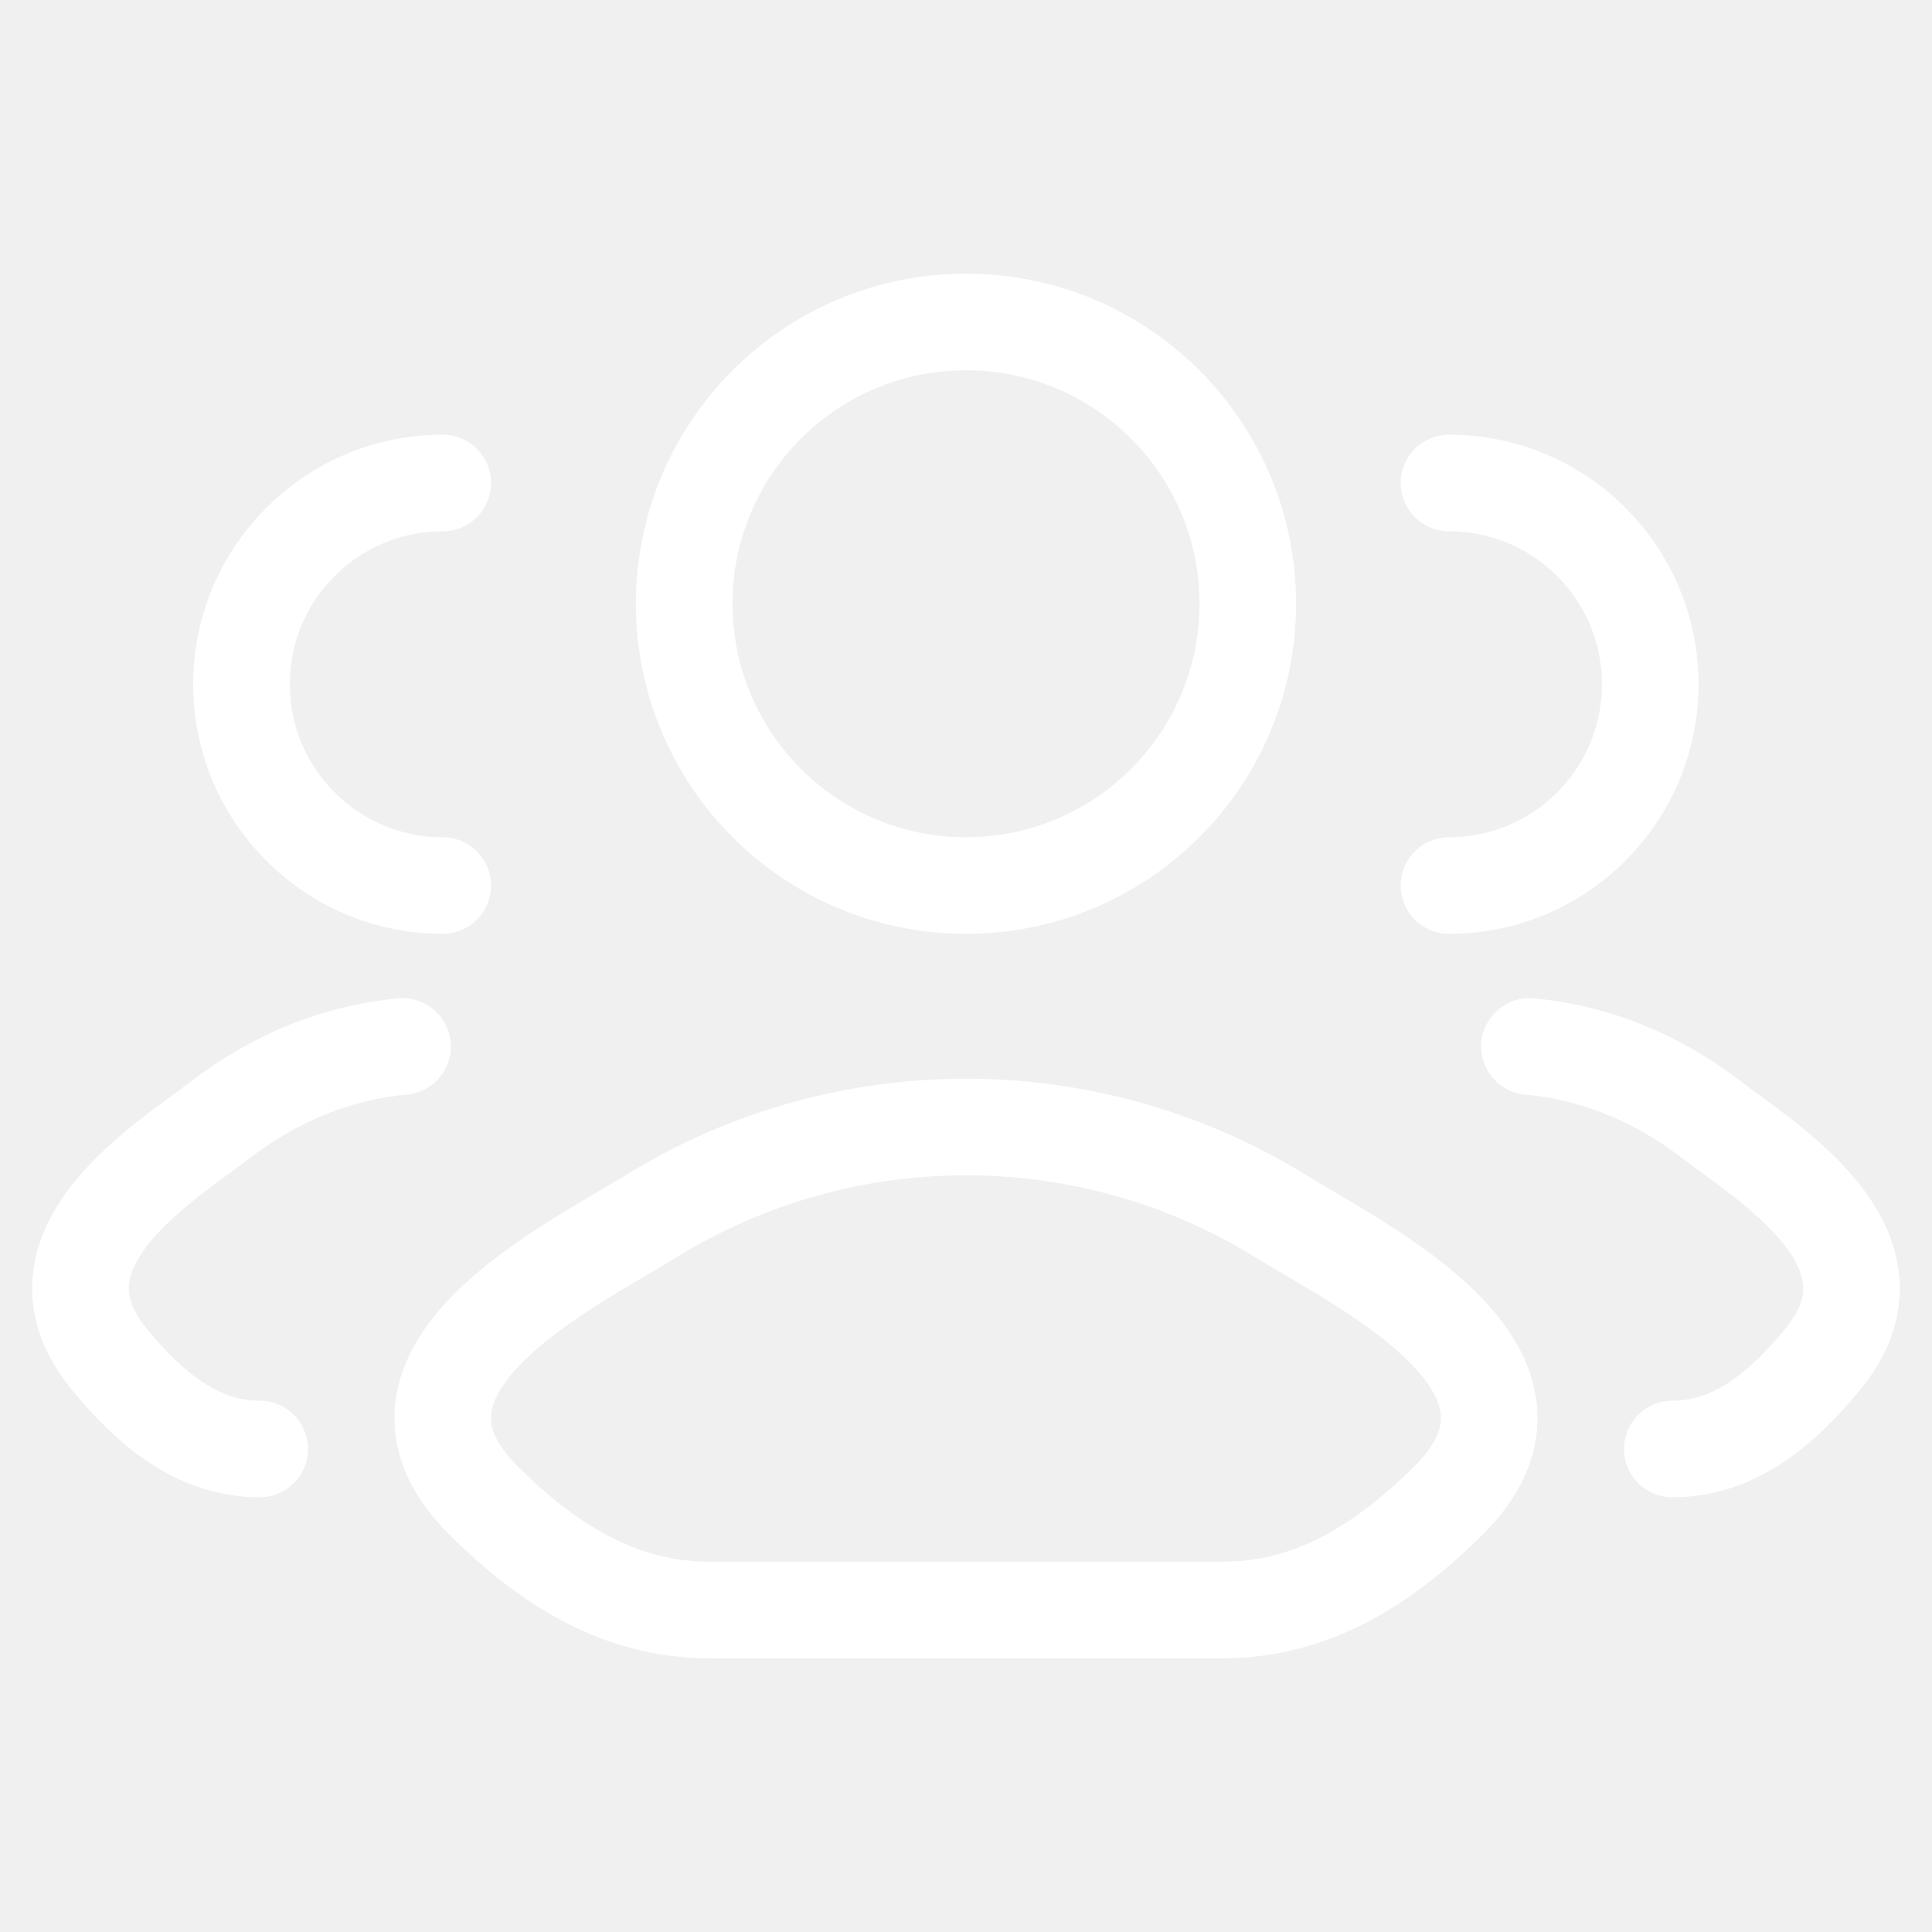
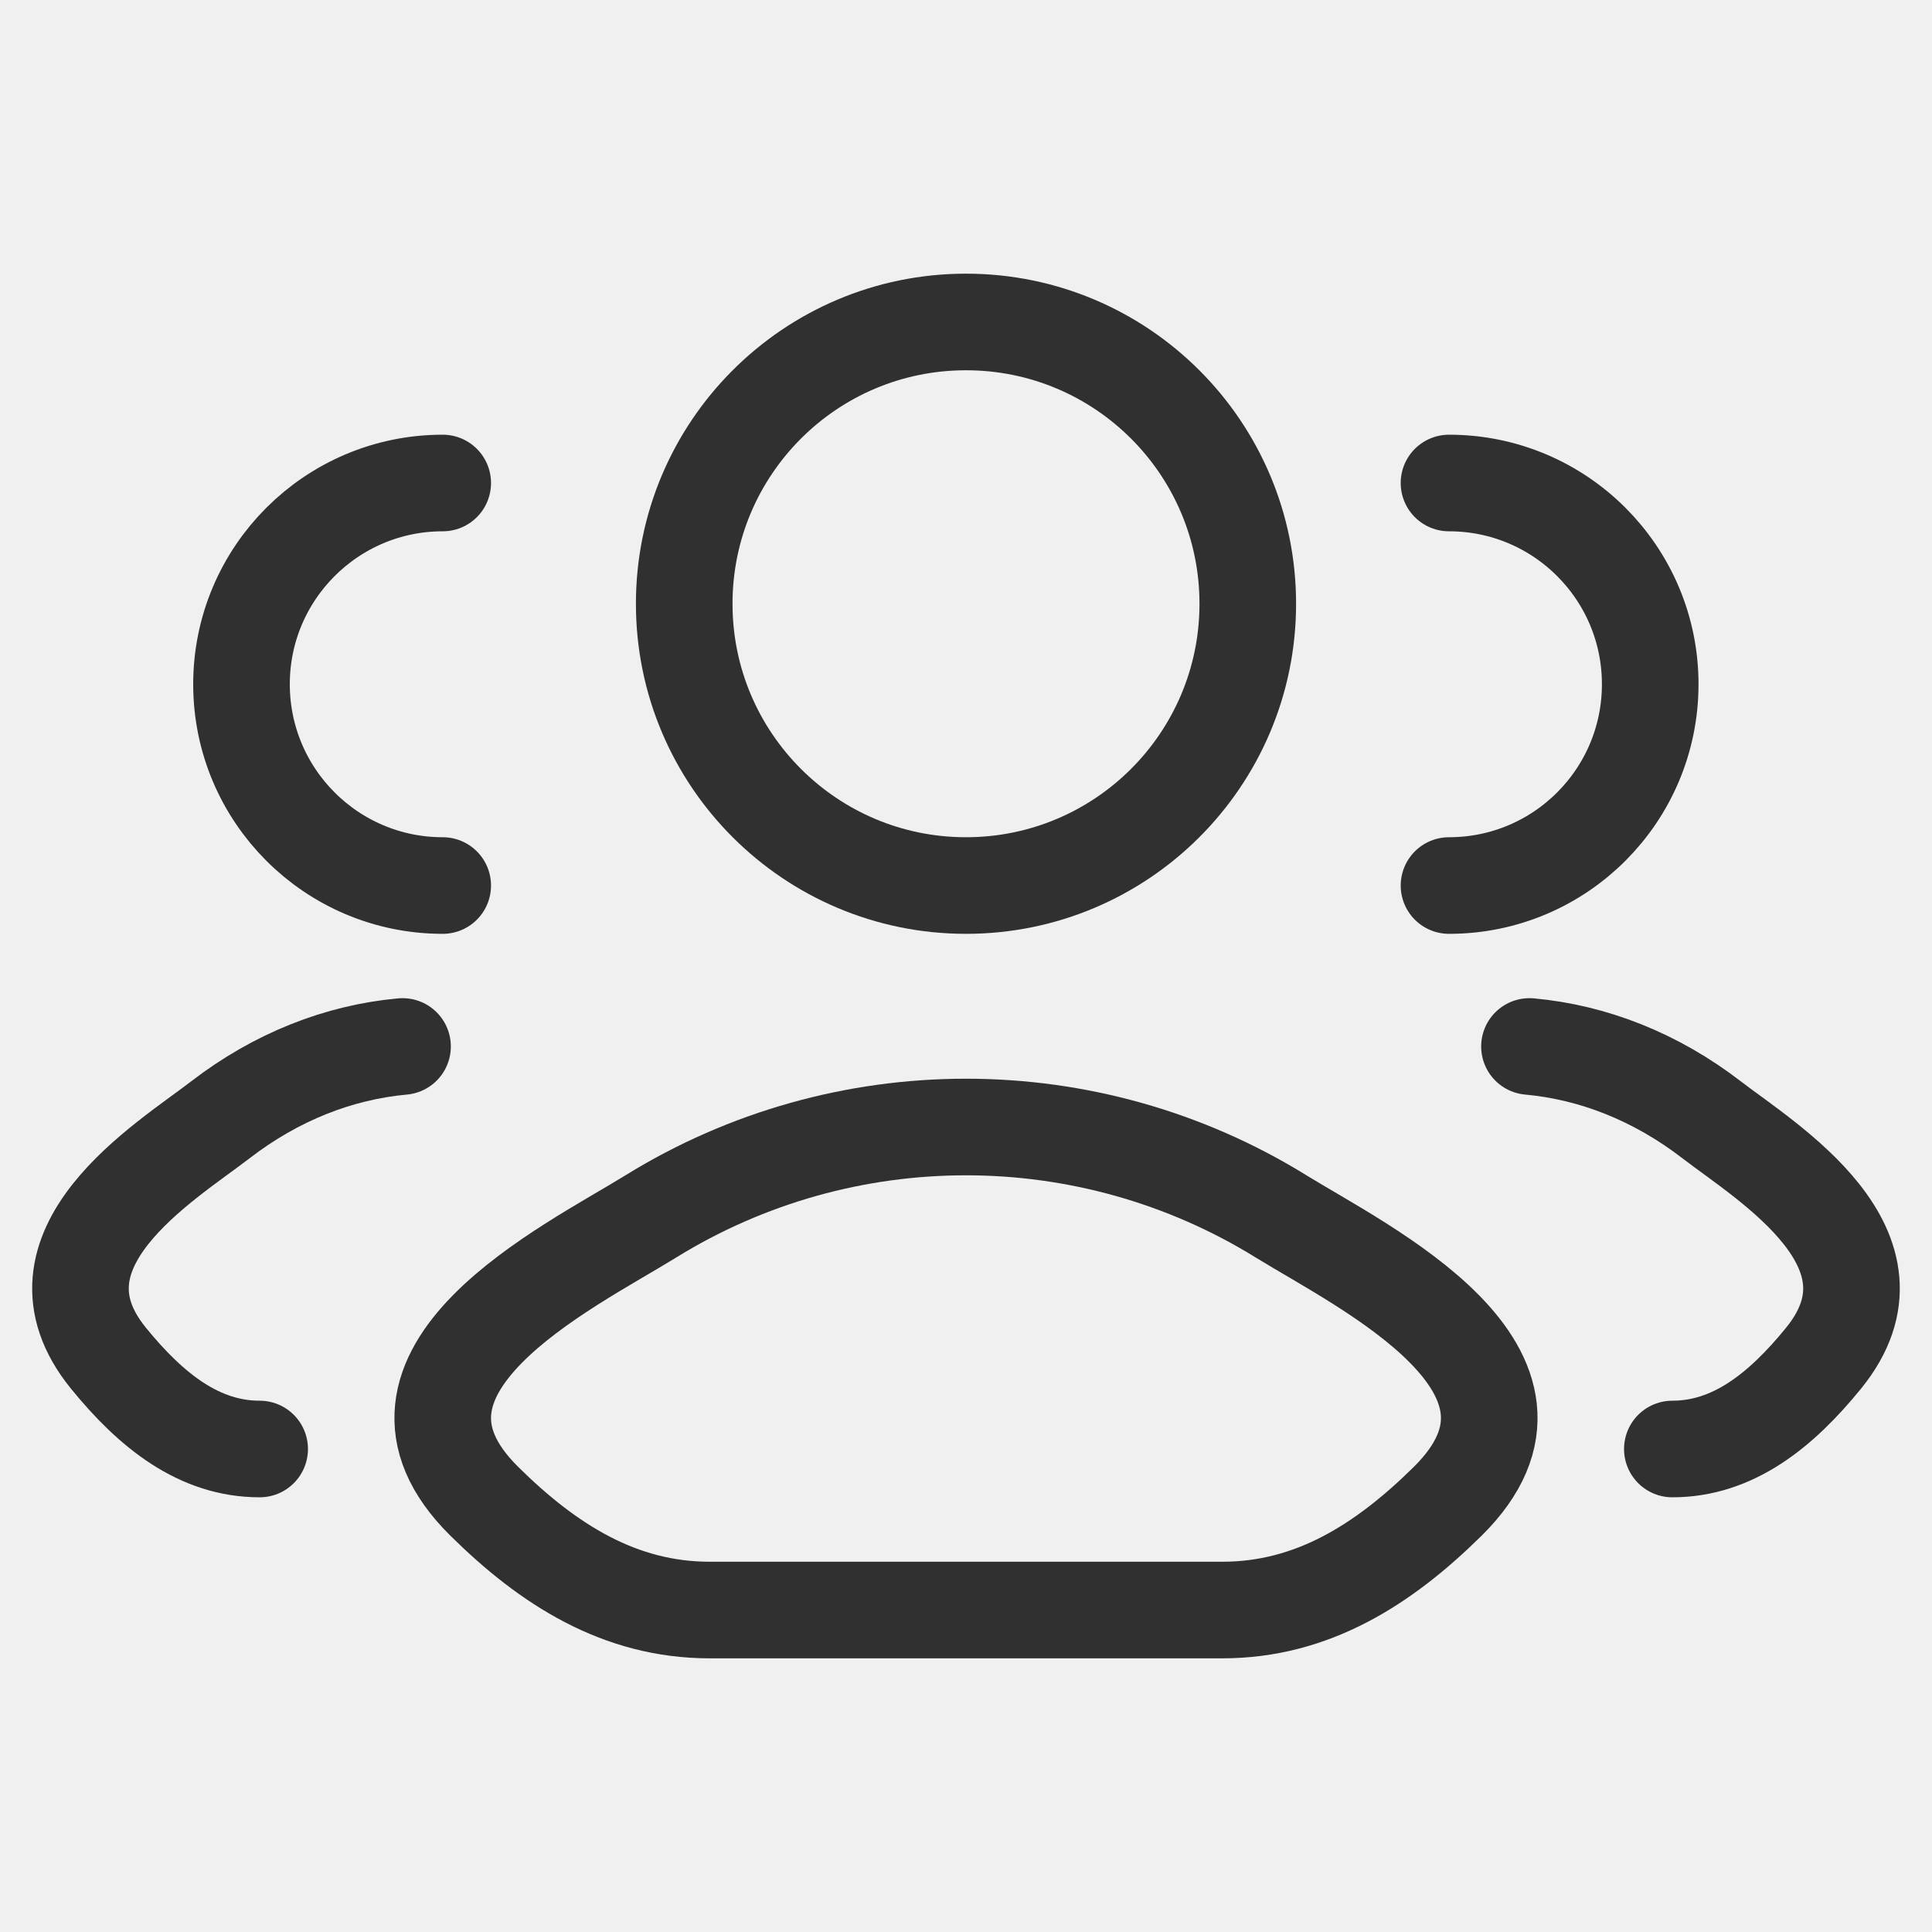
<svg xmlns="http://www.w3.org/2000/svg" width="20" height="20" viewBox="0 0 20 20" fill="none">
-   <path d="M17.312 15C17.936 15 18.433 14.607 18.879 14.058C19.791 12.933 18.293 12.034 17.721 11.594C17.14 11.146 16.491 10.893 15.833 10.833M15 9.167C16.151 9.167 17.083 8.234 17.083 7.083C17.083 5.933 16.151 5 15 5" stroke="white" stroke-linecap="round" />
-   <path d="M2.688 15C2.064 15 1.567 14.607 1.121 14.058C0.208 12.933 1.707 12.034 2.279 11.594C2.86 11.146 3.509 10.893 4.167 10.833M4.583 9.167C3.433 9.167 2.5 8.234 2.5 7.083C2.5 5.933 3.433 5 4.583 5" stroke="white" stroke-linecap="round" />
-   <path d="M6.736 12.593C5.885 13.119 3.652 14.194 5.012 15.54C5.676 16.197 6.416 16.667 7.346 16.667H12.654C13.584 16.667 14.323 16.197 14.988 15.54C16.347 14.194 14.115 13.119 13.263 12.593C11.267 11.358 8.733 11.358 6.736 12.593Z" stroke="white" stroke-linecap="round" stroke-linejoin="round" />
-   <path d="M12.917 6.25C12.917 7.861 11.611 9.167 10 9.167C8.389 9.167 7.083 7.861 7.083 6.25C7.083 4.639 8.389 3.333 10 3.333C11.611 3.333 12.917 4.639 12.917 6.25Z" stroke="white" />
+   <path d="M17.312 15C17.936 15 18.433 14.607 18.879 14.058C19.791 12.933 18.293 12.034 17.721 11.594C17.14 11.146 16.491 10.893 15.833 10.833M15 9.167C16.151 9.167 17.083 8.234 17.083 7.083C17.083 5.933 16.151 5 15 5" stroke="black" stroke-opacity="0.8" stroke-linecap="round" />
+   <path d="M2.688 15C2.064 15 1.567 14.607 1.121 14.058C0.208 12.933 1.707 12.034 2.279 11.594C2.86 11.146 3.509 10.893 4.167 10.833M4.583 9.167C3.433 9.167 2.5 8.234 2.5 7.083C2.5 5.933 3.433 5 4.583 5" stroke="black" stroke-opacity="0.8" stroke-linecap="round" />
+   <path d="M6.736 12.593C5.885 13.119 3.652 14.194 5.012 15.54C5.676 16.197 6.416 16.667 7.346 16.667H12.654C13.584 16.667 14.323 16.197 14.988 15.54C16.347 14.194 14.115 13.119 13.263 12.593C11.267 11.358 8.733 11.358 6.736 12.593Z" stroke="black" stroke-opacity="0.8" stroke-linecap="round" stroke-linejoin="round" />
+   <path d="M12.917 6.25C12.917 7.861 11.611 9.167 10 9.167C8.389 9.167 7.083 7.861 7.083 6.25C7.083 4.639 8.389 3.333 10 3.333C11.611 3.333 12.917 4.639 12.917 6.25Z" stroke="black" stroke-opacity="0.8" />
</svg>
